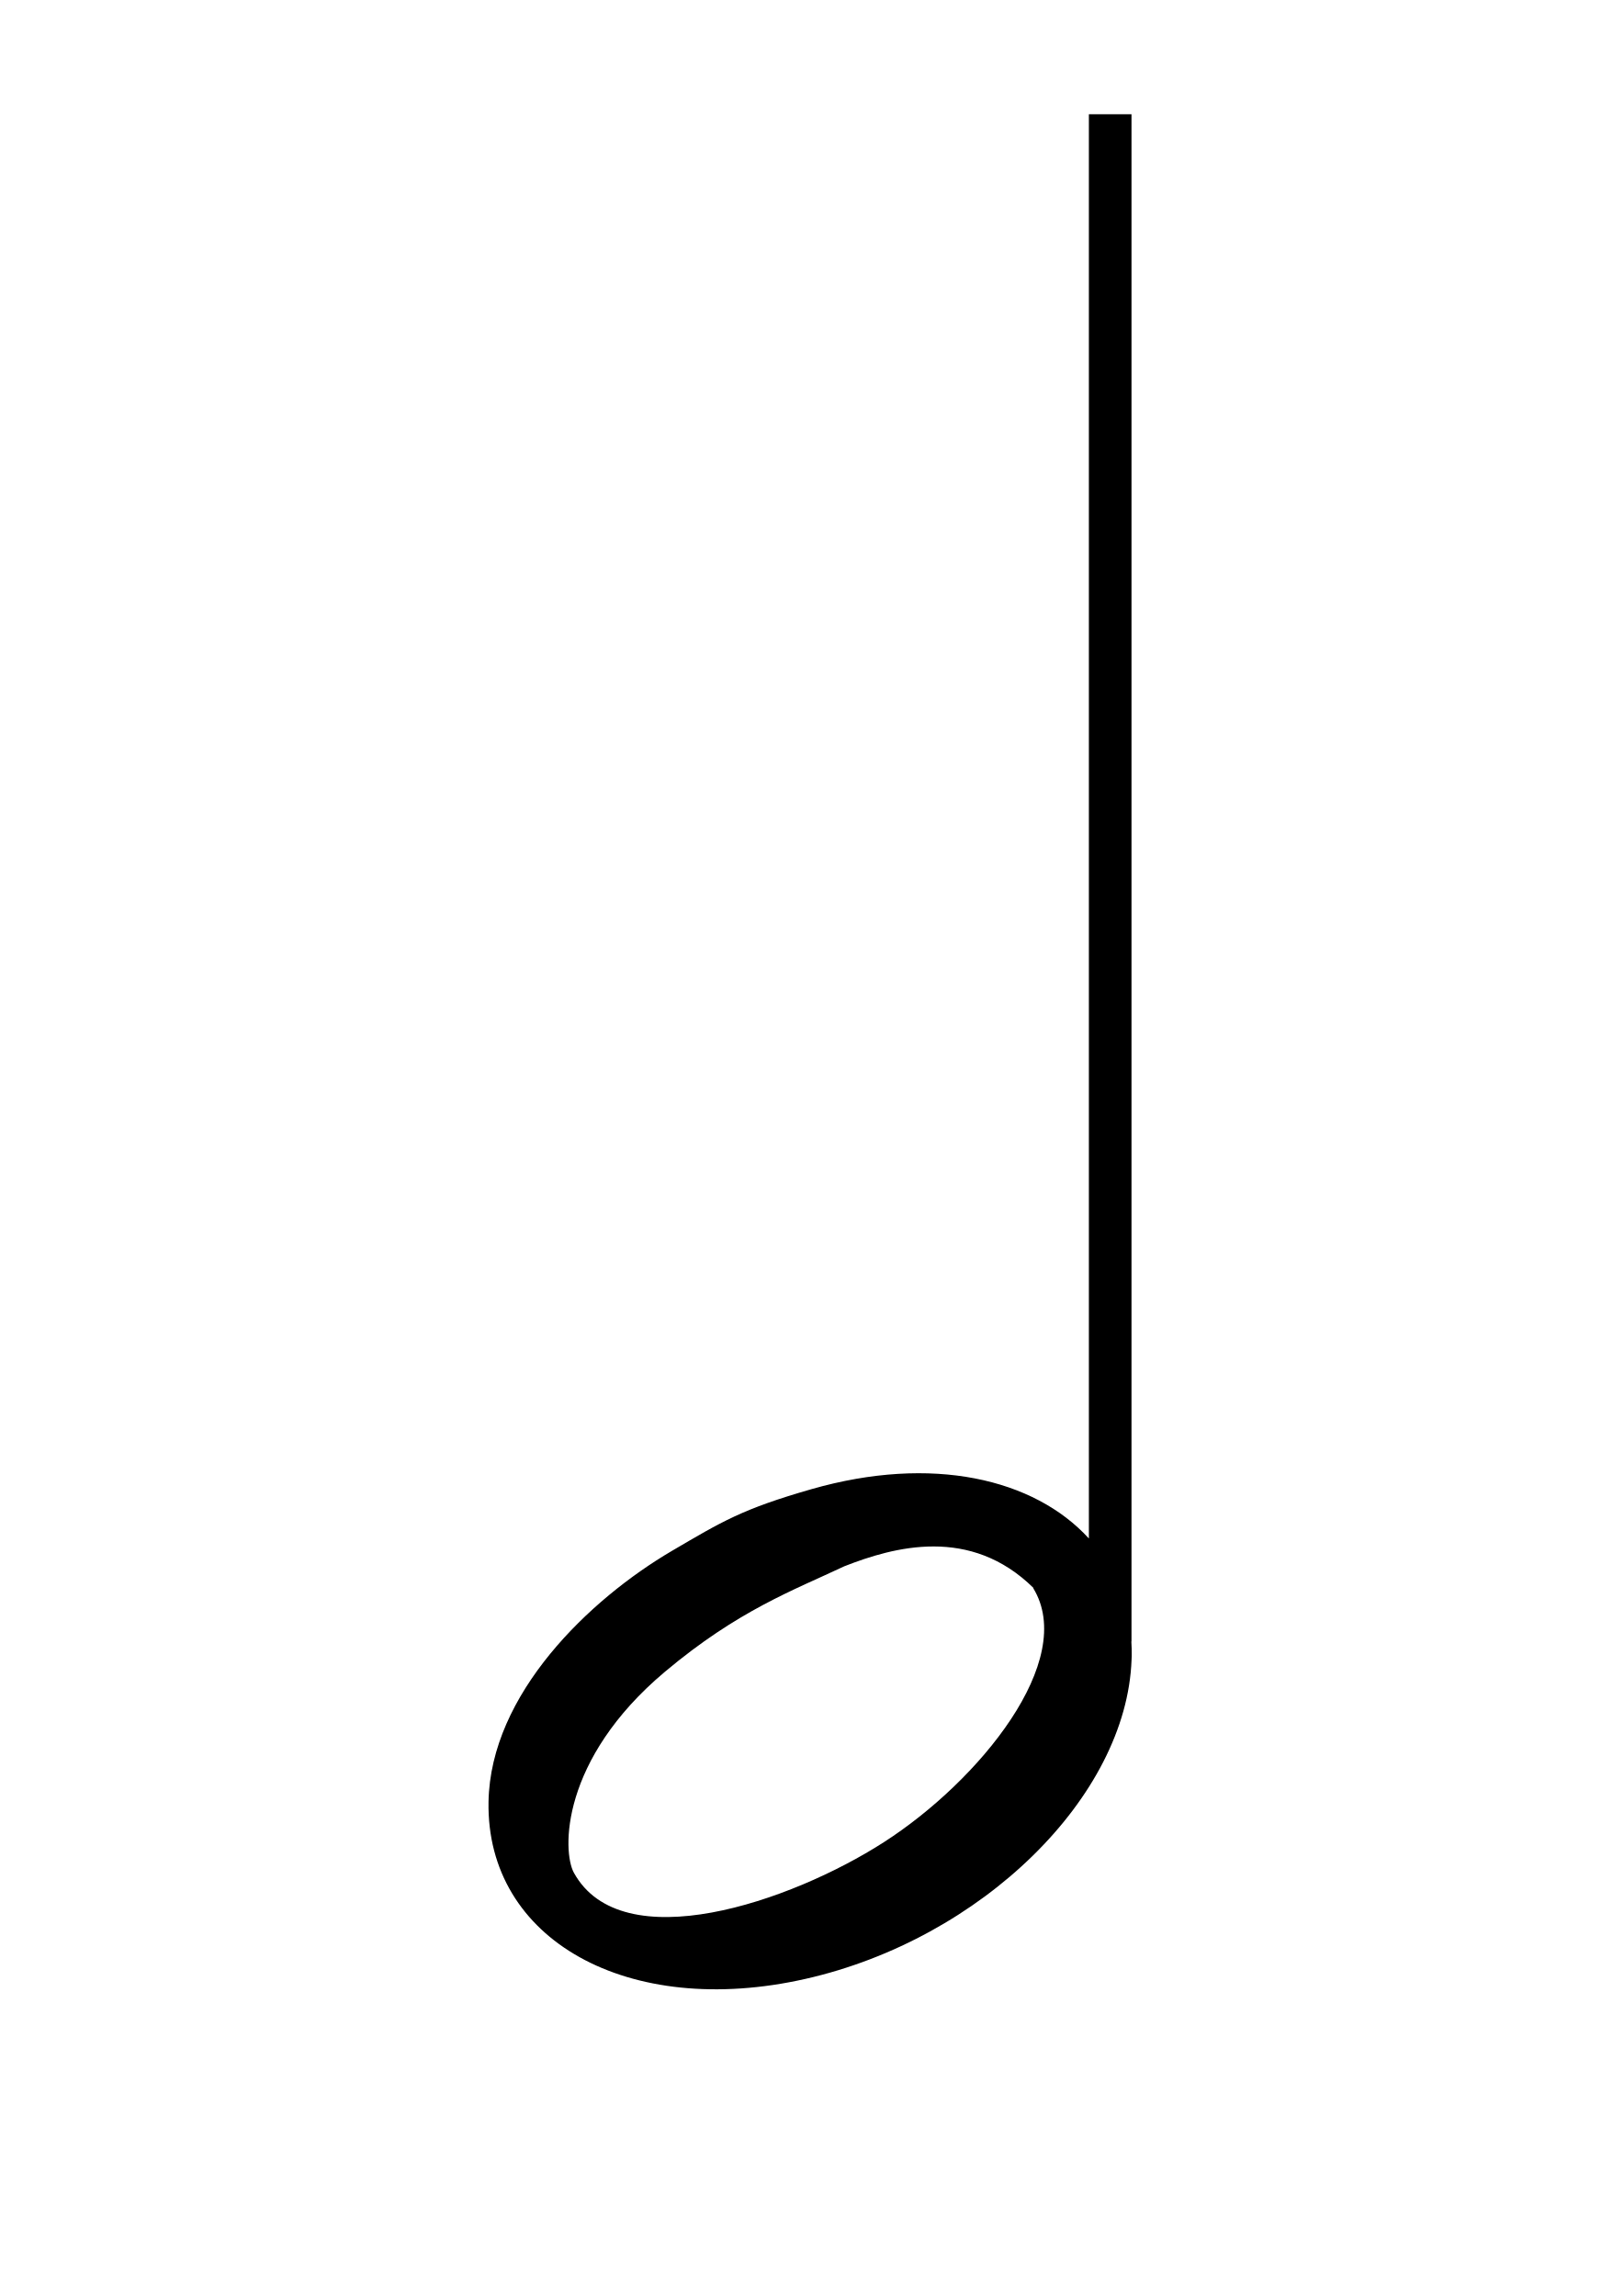
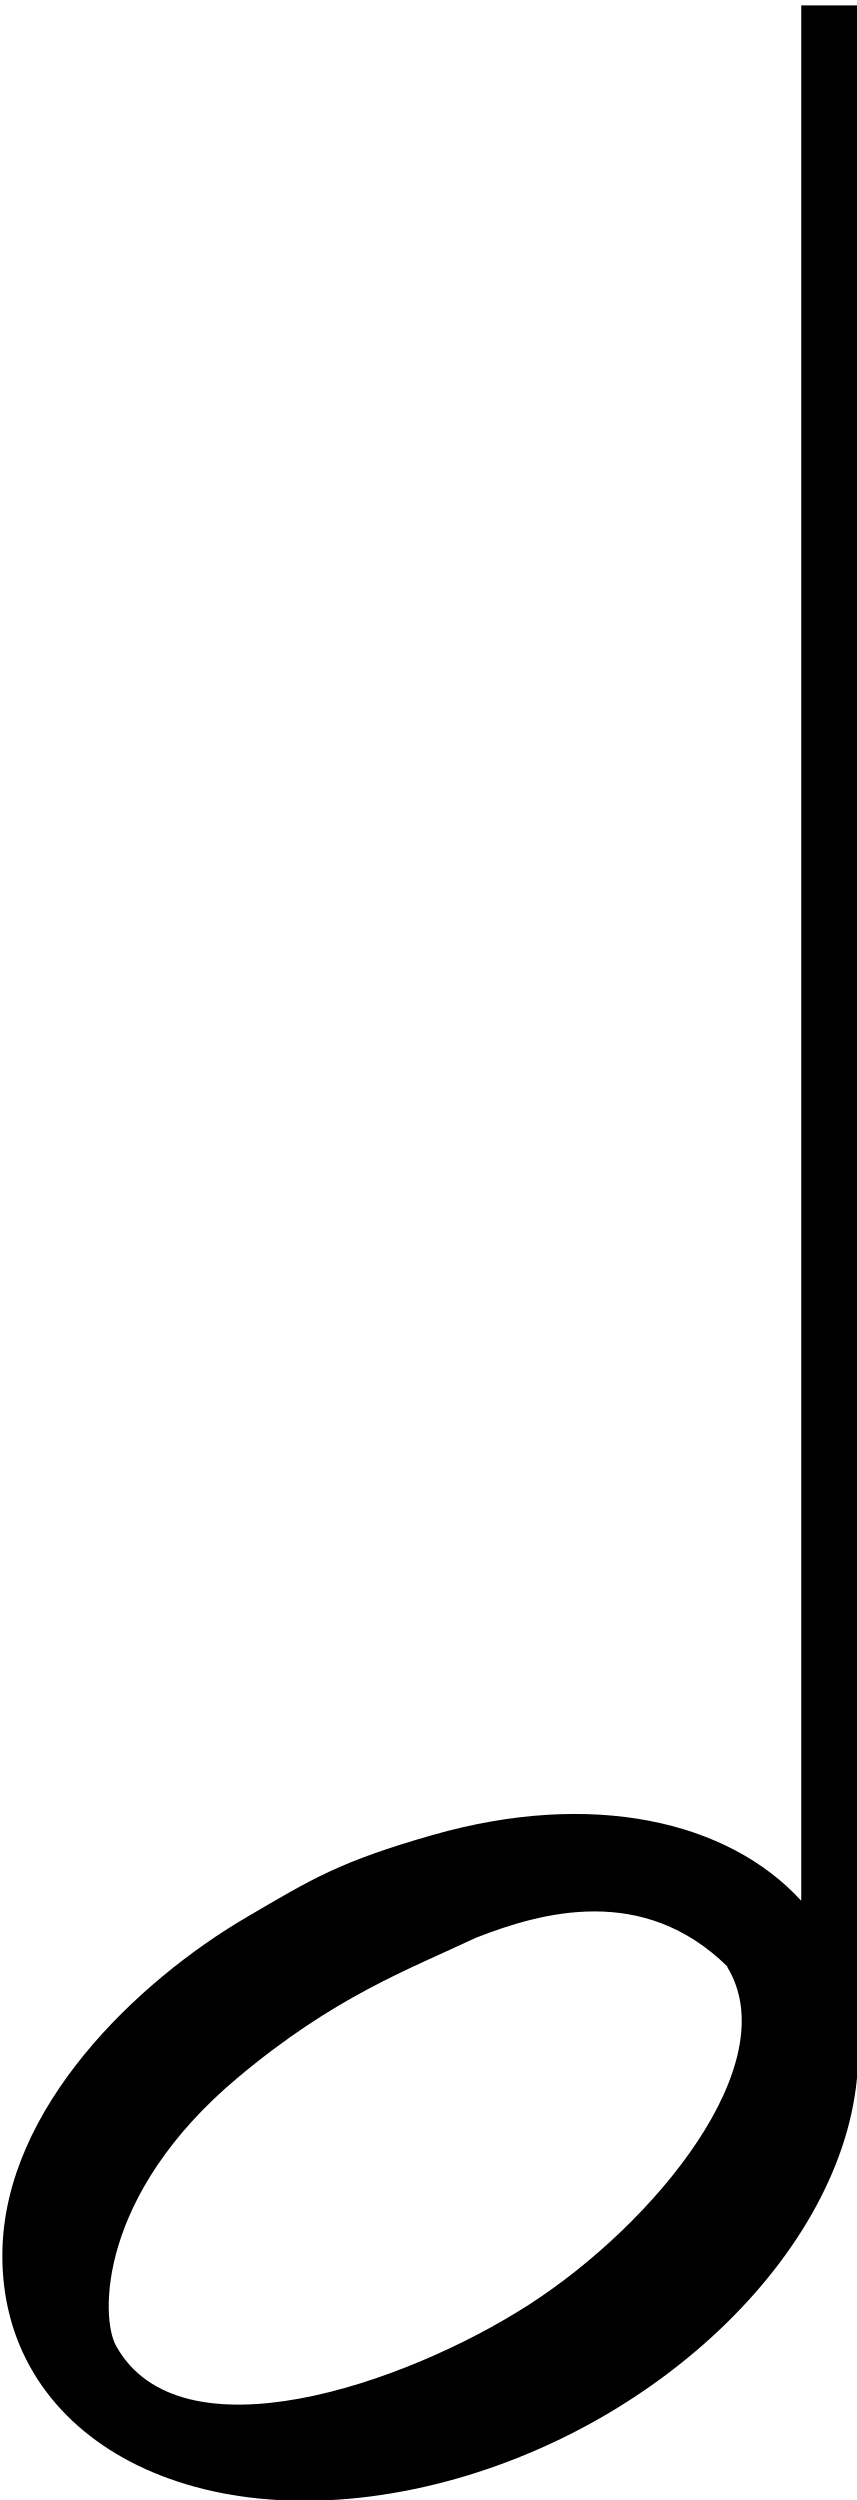
- <svg xmlns="http://www.w3.org/2000/svg" width="744.094" height="1052.362" id="svg2" version="1.1">
+ <svg xmlns="http://www.w3.org/2000/svg" width="295" height="861" id="svg2" version="1.1">
  <defs id="defs4">
-     <filter id="filter3827">
+     <filter id="filter3827" color-interpolation-filters="sRGB">
      <feFlood id="feFlood3829" flood-color="rgb(255,0,105)" result="result1" />
      <feComposite id="feComposite3831" in2="SourceGraphic" operator="in" result="result2" />
    </filter>
    <filter id="filter3837" x="0" y="0" width="1" height="1" color-interpolation-filters="sRGB">
      <feColorMatrix id="feColorMatrix3839" in="SourceGraphic" values="-1 0 0 0 1 0 -1 0 0 1 0 0 -1 0 1 0 0 0 1 0 " result="fbSourceGraphic" />
      <feColorMatrix id="feColorMatrix3841" result="result14" type="luminanceToAlpha" in="fbSourceGraphic" />
      <feComposite id="feComposite3843" in2="result14" in="fbSourceGraphic" result="fbSourceGraphic" operator="out" />
      <feBlend id="feBlend3845" in2="fbSourceGraphic" mode="normal" result="result15" />
    </filter>
  </defs>
-   <g id="layer1">
-     <path style="fill:#000000" d="m 499,52.375 0,652.781 c -25.09,-27.491 -71.935,-38.404 -127.062,-22.625 -31.801,9.102 -41.125,14.883 -63.969,28.281 -37.793,22.166 -83.217,65.606 -84.094,115.031 -1.123,63.265 63.92,99.585 145.312,81.156 80.601,-18.249 147.154,-83.417 149.375,-146.312 l 0.062,-1.594 c 0.04,-2.278 -0.029,-4.51 -0.156,-6.719 l 0.062,0 0,-700 -19.531,0 z m -71.062,656.438 c 15.226,0.032 31.236,4.765 45.75,19.094 l -0.219,-0.031 C 493.833,761.058 448.671,816.302 405.125,844.312 362.144,871.96 284.91,898.085 263,858.375 c -5.401,-9.789 -6.19,-51.884 41.75,-92.156 33.51,-28.15 58.956,-37.359 82.156,-48.312 11.354,-4.458 25.805,-9.126 41.031,-9.094 z" id="rect3070" />
+   <g id="layer1" transform="translate(0,-191.3621)">
+     <path style="fill:#000000" d="m 275.947,193.217 0,652.781 c -25.09,-27.491 -71.935,-38.404 -127.062,-22.625 -31.801,9.102 -41.125,14.883 -63.969,28.281 -37.793,22.166 -83.217,65.606 -84.094,115.031 -1.123,63.265 63.92,99.585 145.312,81.156 80.601,-18.249 147.154,-83.417 149.375,-146.312 l 0.062,-1.594 c 0.04,-2.278 -0.029,-4.51 -0.156,-6.719 l 0.062,0 0,-700 -19.531,0 z m -71.062,656.438 c 15.226,0.032 31.236,4.765 45.75,19.094 l -0.219,-0.031 c 20.364,33.183 -24.797,88.427 -68.344,116.437 -42.981,27.647 -120.215,53.773 -142.125,14.062 -5.401,-9.789 -6.19,-51.884 41.75,-92.156 33.51,-28.15 58.956,-37.359 82.156,-48.312 11.354,-4.458 25.805,-9.126 41.031,-9.094 z" id="rect3070" />
  </g>
</svg>
